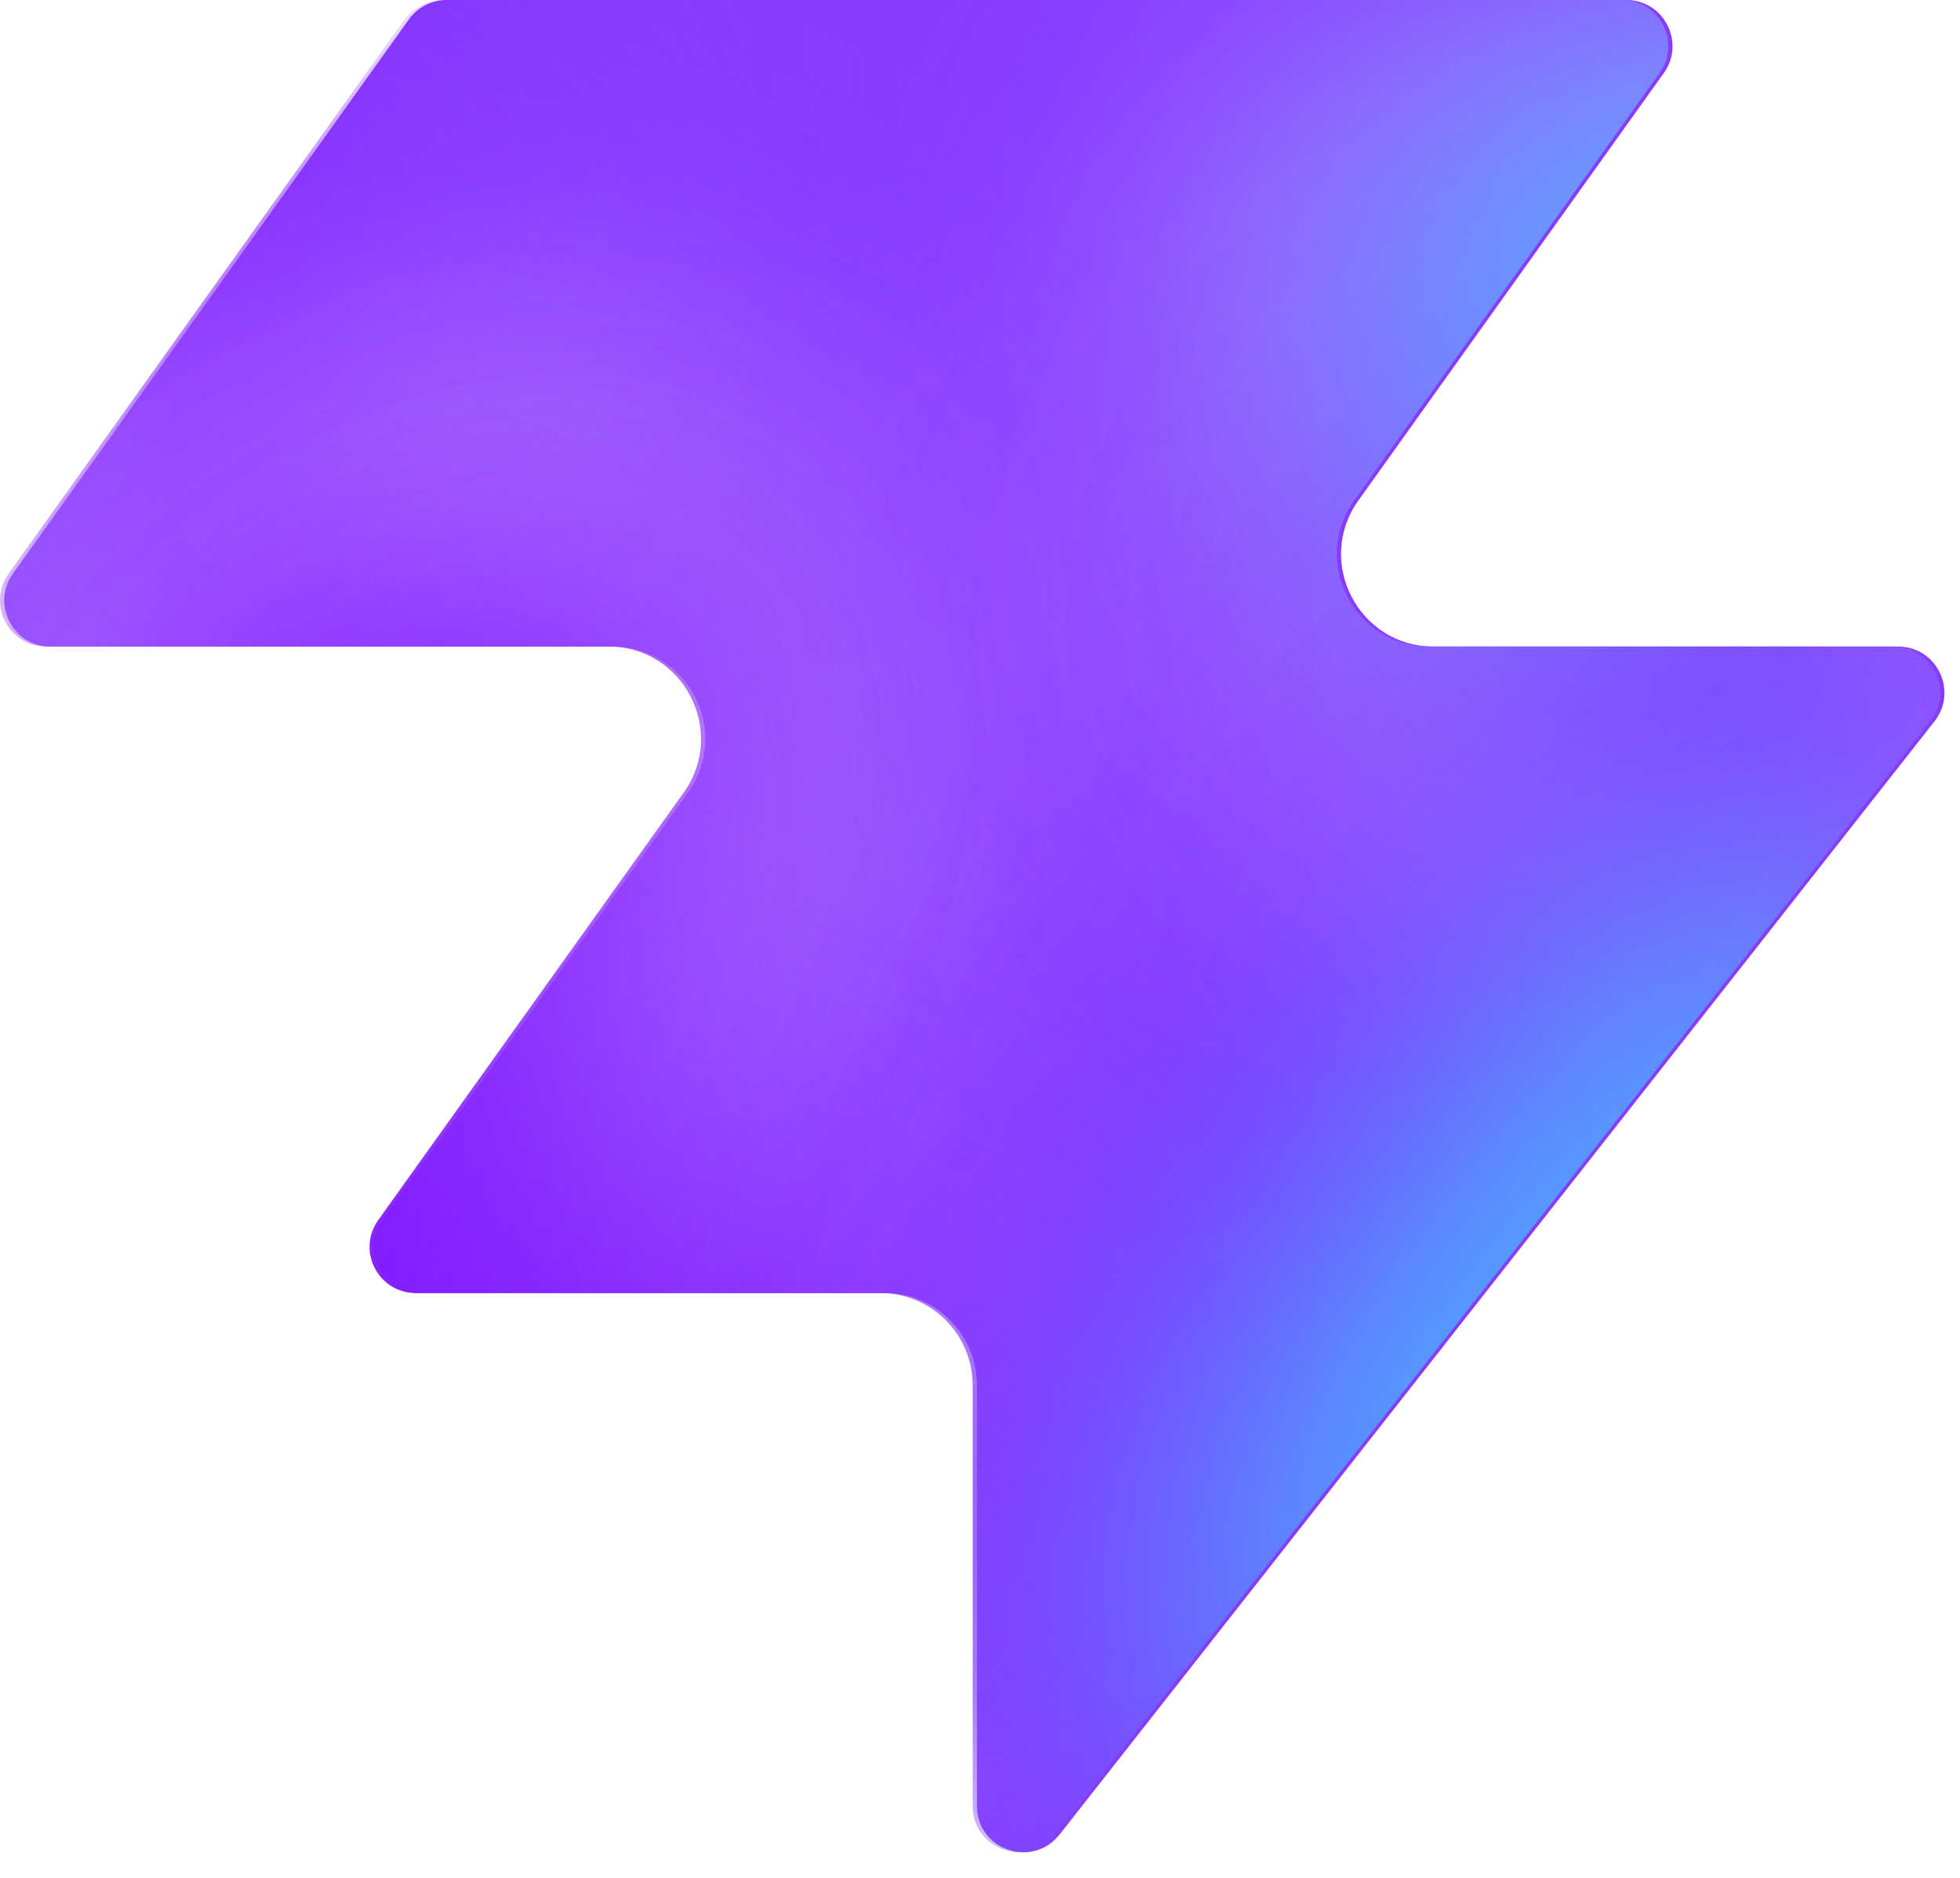
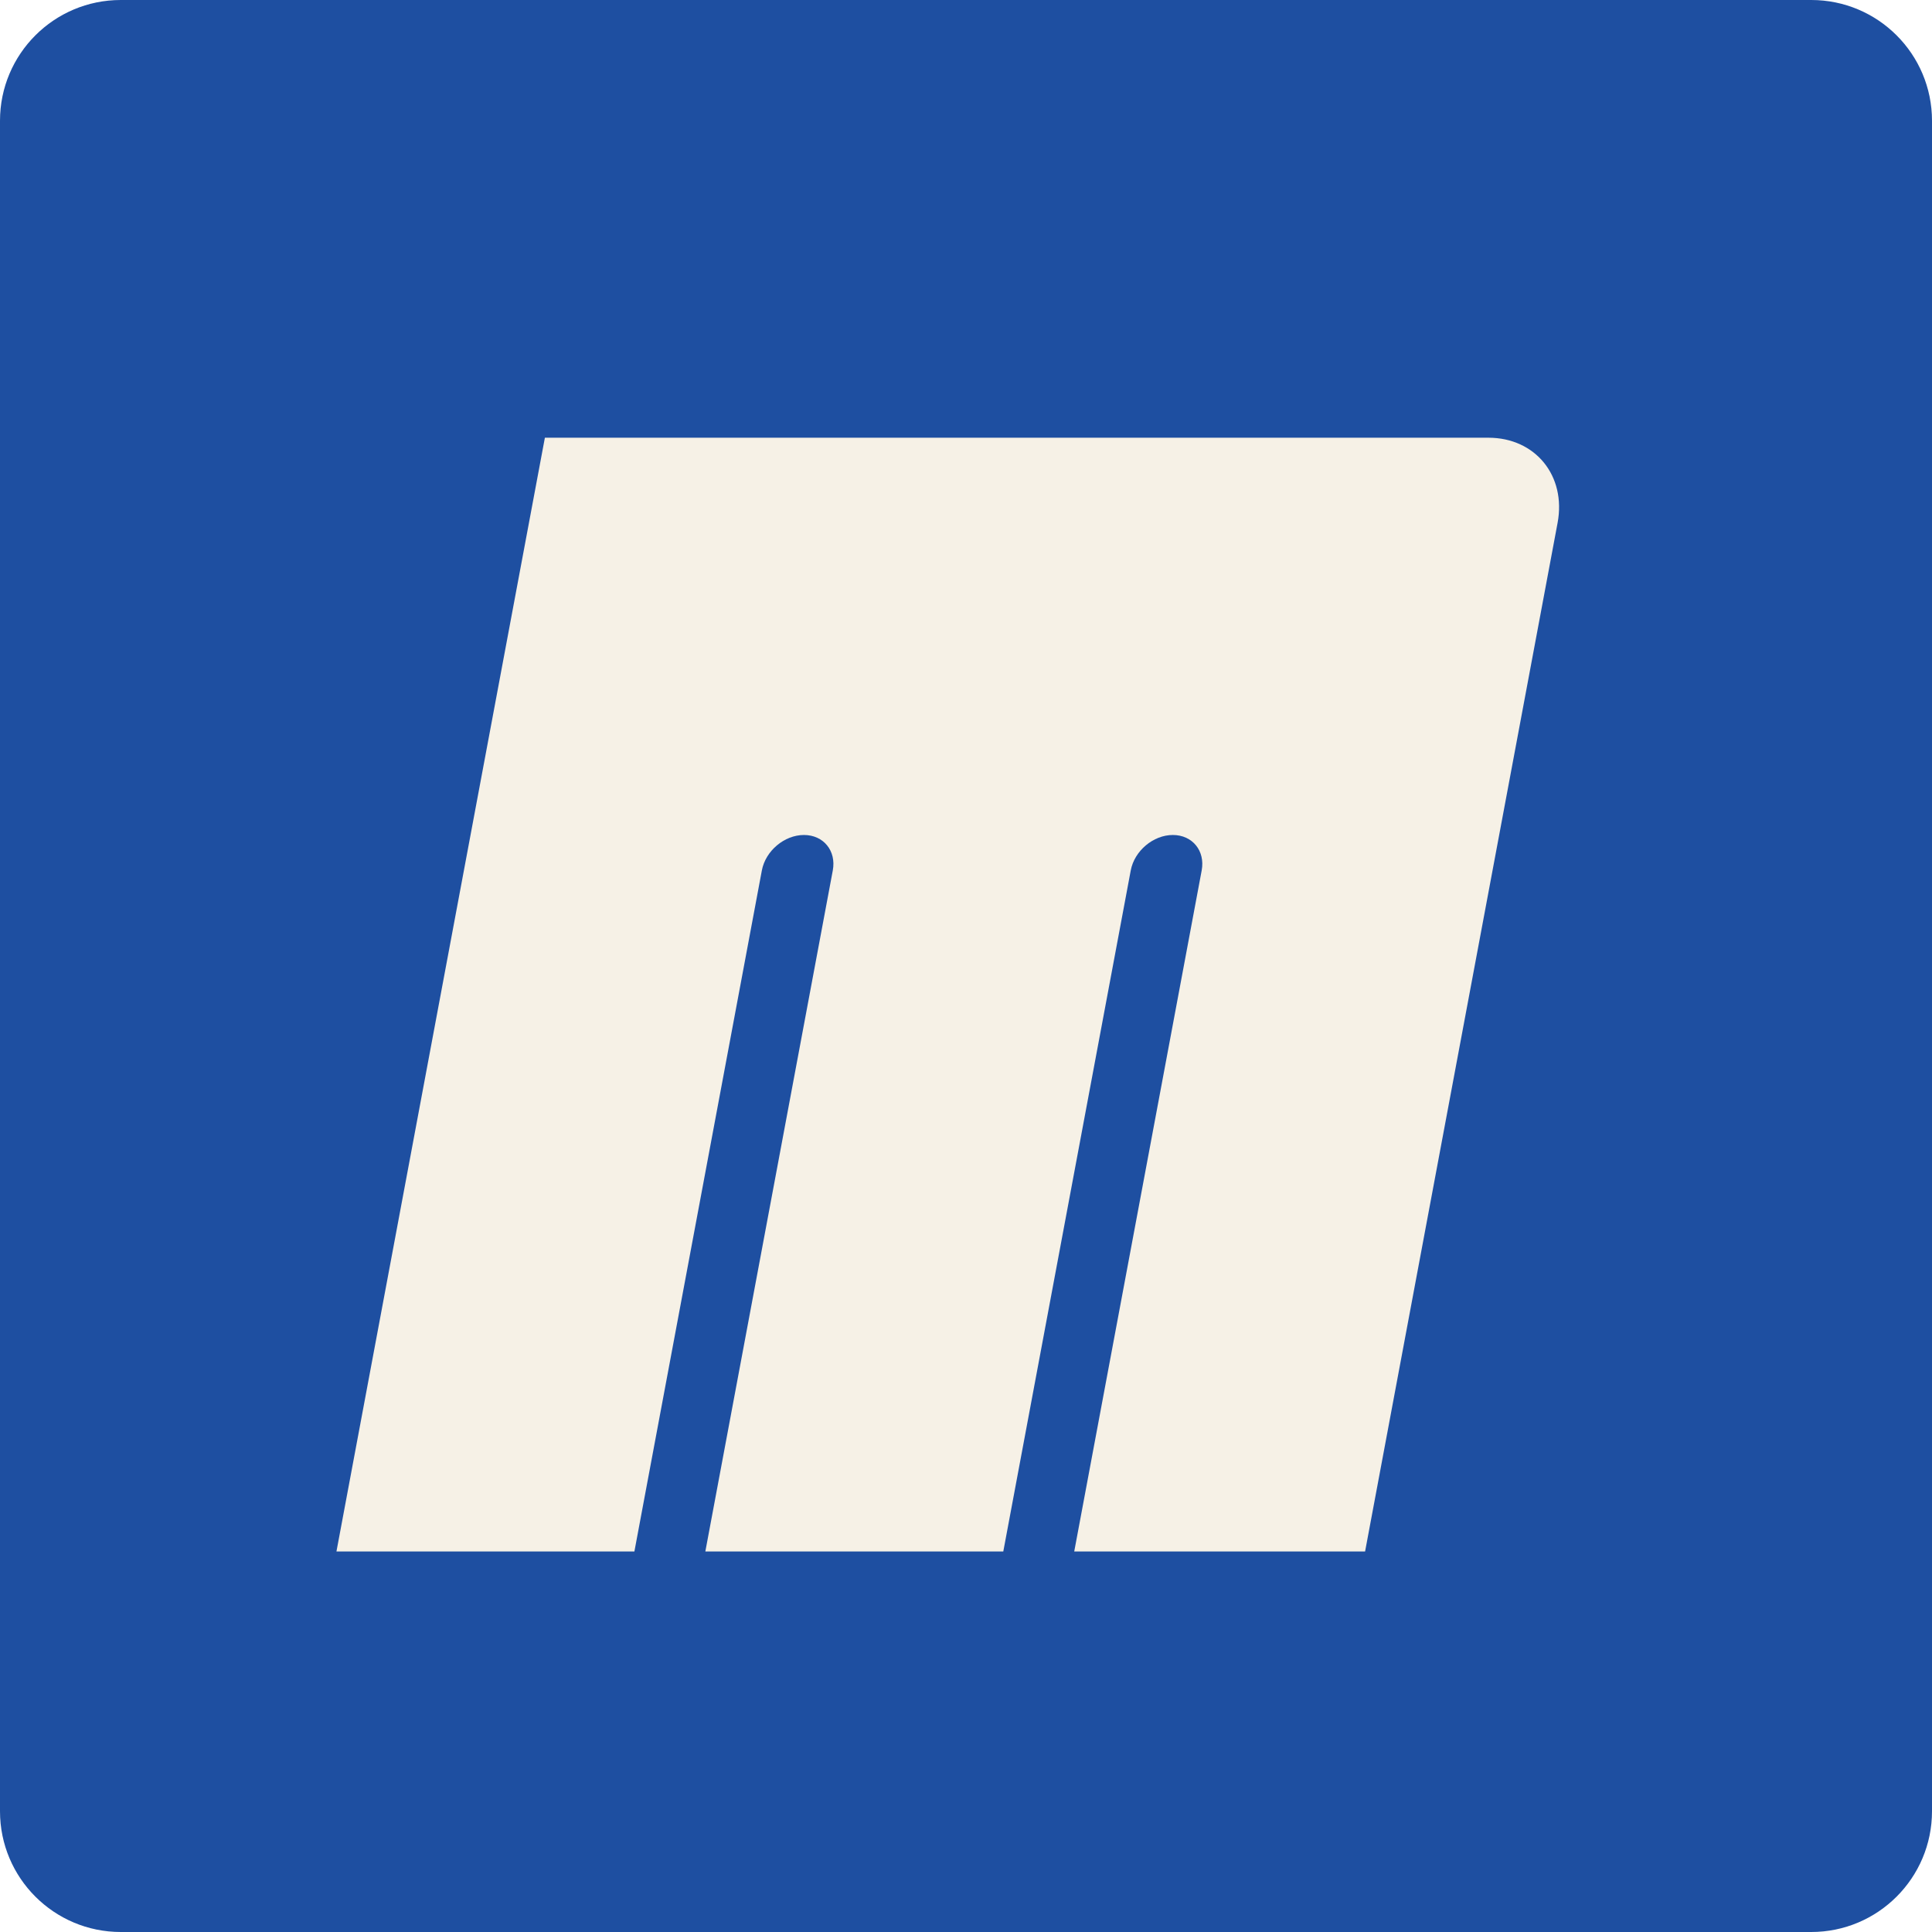
- <svg xmlns="http://www.w3.org/2000/svg" width="48" height="46" fill="none" viewBox="0 0 48 46">
-   <path fill="#863bff" d="M25.946 44.938c-.664.845-2.021.375-2.021-.698V33.937a2.26 2.26 0 0 0-2.262-2.262H10.287c-.92 0-1.456-1.04-.92-1.788l7.48-10.471c1.07-1.497 0-3.578-1.842-3.578H1.237c-.92 0-1.456-1.04-.92-1.788L10.013.474c.214-.297.556-.474.92-.474h28.894c.92 0 1.456 1.04.92 1.788l-7.48 10.471c-1.07 1.498 0 3.579 1.842 3.579h11.377c.943 0 1.473 1.088.89 1.83L25.947 44.94z" style="fill:#863bff;fill:color(display-p3 .525 .23 1);fill-opacity:1" />
-   <mask id="a" width="48" height="46" x="0" y="0" maskUnits="userSpaceOnUse" style="mask-type:alpha">
-     <path fill="#000" d="M25.842 44.938c-.664.844-2.021.375-2.021-.698V33.937a2.26 2.26 0 0 0-2.262-2.262H10.183c-.92 0-1.456-1.04-.92-1.788l7.48-10.471c1.07-1.498 0-3.579-1.842-3.579H1.133c-.92 0-1.456-1.04-.92-1.787L9.91.473c.214-.297.556-.474.92-.474h28.894c.92 0 1.456 1.04.92 1.788l-7.48 10.471c-1.07 1.498 0 3.578 1.842 3.578h11.377c.943 0 1.473 1.088.89 1.832L25.843 44.94z" style="fill:#000;fill-opacity:1" />
-   </mask>
-   <g mask="url(#a)">
-     <g filter="url(#b)">
-       <ellipse cx="5.508" cy="14.704" fill="#ede6ff" rx="5.508" ry="14.704" style="fill:#ede6ff;fill:color(display-p3 .927 .903 1);fill-opacity:1" transform="matrix(.00324 1 1 -.00324 -4.47 31.516)" />
-     </g>
-     <g filter="url(#c)">
-       <ellipse cx="10.399" cy="29.851" fill="#ede6ff" rx="10.399" ry="29.851" style="fill:#ede6ff;fill:color(display-p3 .927 .903 1);fill-opacity:1" transform="matrix(.00324 1 1 -.00324 -39.328 7.883)" />
-     </g>
-     <g filter="url(#d)">
-       <ellipse cx="5.508" cy="30.487" fill="#7e14ff" rx="5.508" ry="30.487" style="fill:#7e14ff;fill:color(display-p3 .492 .077 1);fill-opacity:1" transform="rotate(89.814 -25.913 -14.639)scale(1 -1)" />
-     </g>
-     <g filter="url(#e)">
-       <ellipse cx="5.508" cy="30.599" fill="#7e14ff" rx="5.508" ry="30.599" style="fill:#7e14ff;fill:color(display-p3 .492 .077 1);fill-opacity:1" transform="rotate(89.814 -32.644 -3.334)scale(1 -1)" />
-     </g>
-     <g filter="url(#f)">
-       <ellipse cx="5.508" cy="30.599" fill="#7e14ff" rx="5.508" ry="30.599" style="fill:#7e14ff;fill:color(display-p3 .492 .077 1);fill-opacity:1" transform="matrix(.00324 1 1 -.00324 -34.34 30.47)" />
-     </g>
-     <g filter="url(#g)">
-       <ellipse cx="14.072" cy="22.078" fill="#ede6ff" rx="14.072" ry="22.078" style="fill:#ede6ff;fill:color(display-p3 .927 .903 1);fill-opacity:1" transform="rotate(93.35 24.506 48.493)scale(-1 1)" />
-     </g>
-     <g filter="url(#h)">
-       <ellipse cx="3.47" cy="21.501" fill="#7e14ff" rx="3.47" ry="21.501" style="fill:#7e14ff;fill:color(display-p3 .492 .077 1);fill-opacity:1" transform="rotate(89.009 28.708 47.59)scale(-1 1)" />
-     </g>
-     <g filter="url(#i)">
-       <ellipse cx="3.47" cy="21.501" fill="#7e14ff" rx="3.47" ry="21.501" style="fill:#7e14ff;fill:color(display-p3 .492 .077 1);fill-opacity:1" transform="rotate(89.009 28.708 47.59)scale(-1 1)" />
-     </g>
-     <g filter="url(#j)">
-       <ellipse cx=".387" cy="8.972" fill="#7e14ff" rx="4.407" ry="29.108" style="fill:#7e14ff;fill:color(display-p3 .492 .077 1);fill-opacity:1" transform="rotate(39.51 .387 8.972)" />
-     </g>
-     <g filter="url(#k)">
-       <ellipse cx="47.523" cy="-6.092" fill="#7e14ff" rx="4.407" ry="29.108" style="fill:#7e14ff;fill:color(display-p3 .492 .077 1);fill-opacity:1" transform="rotate(37.892 47.523 -6.092)" />
-     </g>
-     <g filter="url(#l)">
-       <ellipse cx="41.412" cy="6.333" fill="#47bfff" rx="5.971" ry="9.665" style="fill:#47bfff;fill:color(display-p3 .28 .748 1);fill-opacity:1" transform="rotate(37.892 41.412 6.333)" />
-     </g>
-     <g filter="url(#m)">
-       <ellipse cx="-1.879" cy="38.332" fill="#7e14ff" rx="4.407" ry="29.108" style="fill:#7e14ff;fill:color(display-p3 .492 .077 1);fill-opacity:1" transform="rotate(37.892 -1.88 38.332)" />
-     </g>
-     <g filter="url(#n)">
-       <ellipse cx="-1.879" cy="38.332" fill="#7e14ff" rx="4.407" ry="29.108" style="fill:#7e14ff;fill:color(display-p3 .492 .077 1);fill-opacity:1" transform="rotate(37.892 -1.88 38.332)" />
-     </g>
-     <g filter="url(#o)">
-       <ellipse cx="35.651" cy="29.907" fill="#7e14ff" rx="4.407" ry="29.108" style="fill:#7e14ff;fill:color(display-p3 .492 .077 1);fill-opacity:1" transform="rotate(37.892 35.651 29.907)" />
-     </g>
-     <g filter="url(#p)">
-       <ellipse cx="38.418" cy="32.4" fill="#47bfff" rx="5.971" ry="15.297" style="fill:#47bfff;fill:color(display-p3 .28 .748 1);fill-opacity:1" transform="rotate(37.892 38.418 32.4)" />
+ <svg xmlns="http://www.w3.org/2000/svg" viewBox="0 0 64 64" width="64" height="64">
+   <rect width="64" height="64" rx="4" fill="#1E4FA1" />
+   <g transform="translate(11,14.5) scale(0.235)">
+     <g transform="translate(30,0) skewX(-10.6)">
+       <path fill="#F6F1E6" d="M0 0H133A12 12 0 0 1 145 12V157H104V61A5 5 0 0 0 99 56A5 5 0 0 0 94 61V157H52V61A5 5 0 0 0 47 56A5 5 0 0 0 42 61V157H0Z" />
    </g>
  </g>
-   <defs>
-     <filter id="b" width="60.045" height="41.654" x="-19.77" y="16.149" color-interpolation-filters="sRGB" filterUnits="userSpaceOnUse">
-       <feFlood flood-opacity="0" result="BackgroundImageFix" />
-       <feBlend in="SourceGraphic" in2="BackgroundImageFix" result="shape" />
-       <feGaussianBlur result="effect1_foregroundBlur_2002_17158" stdDeviation="7.659" />
-     </filter>
-     <filter id="c" width="90.34" height="51.437" x="-54.613" y="-7.533" color-interpolation-filters="sRGB" filterUnits="userSpaceOnUse">
-       <feFlood flood-opacity="0" result="BackgroundImageFix" />
-       <feBlend in="SourceGraphic" in2="BackgroundImageFix" result="shape" />
-       <feGaussianBlur result="effect1_foregroundBlur_2002_17158" stdDeviation="7.659" />
-     </filter>
-     <filter id="d" width="79.355" height="29.4" x="-49.64" y="2.03" color-interpolation-filters="sRGB" filterUnits="userSpaceOnUse">
-       <feFlood flood-opacity="0" result="BackgroundImageFix" />
-       <feBlend in="SourceGraphic" in2="BackgroundImageFix" result="shape" />
-       <feGaussianBlur result="effect1_foregroundBlur_2002_17158" stdDeviation="4.596" />
-     </filter>
-     <filter id="e" width="79.579" height="29.4" x="-45.045" y="20.029" color-interpolation-filters="sRGB" filterUnits="userSpaceOnUse">
-       <feFlood flood-opacity="0" result="BackgroundImageFix" />
-       <feBlend in="SourceGraphic" in2="BackgroundImageFix" result="shape" />
-       <feGaussianBlur result="effect1_foregroundBlur_2002_17158" stdDeviation="4.596" />
-     </filter>
-     <filter id="f" width="79.579" height="29.4" x="-43.513" y="21.178" color-interpolation-filters="sRGB" filterUnits="userSpaceOnUse">
-       <feFlood flood-opacity="0" result="BackgroundImageFix" />
-       <feBlend in="SourceGraphic" in2="BackgroundImageFix" result="shape" />
-       <feGaussianBlur result="effect1_foregroundBlur_2002_17158" stdDeviation="4.596" />
-     </filter>
-     <filter id="g" width="74.749" height="58.852" x="15.756" y="-17.901" color-interpolation-filters="sRGB" filterUnits="userSpaceOnUse">
-       <feFlood flood-opacity="0" result="BackgroundImageFix" />
-       <feBlend in="SourceGraphic" in2="BackgroundImageFix" result="shape" />
-       <feGaussianBlur result="effect1_foregroundBlur_2002_17158" stdDeviation="7.659" />
-     </filter>
-     <filter id="h" width="61.377" height="25.362" x="23.548" y="2.284" color-interpolation-filters="sRGB" filterUnits="userSpaceOnUse">
-       <feFlood flood-opacity="0" result="BackgroundImageFix" />
-       <feBlend in="SourceGraphic" in2="BackgroundImageFix" result="shape" />
-       <feGaussianBlur result="effect1_foregroundBlur_2002_17158" stdDeviation="4.596" />
-     </filter>
-     <filter id="i" width="61.377" height="25.362" x="23.548" y="2.284" color-interpolation-filters="sRGB" filterUnits="userSpaceOnUse">
-       <feFlood flood-opacity="0" result="BackgroundImageFix" />
-       <feBlend in="SourceGraphic" in2="BackgroundImageFix" result="shape" />
-       <feGaussianBlur result="effect1_foregroundBlur_2002_17158" stdDeviation="4.596" />
-     </filter>
-     <filter id="j" width="56.045" height="63.649" x="-27.636" y="-22.853" color-interpolation-filters="sRGB" filterUnits="userSpaceOnUse">
-       <feFlood flood-opacity="0" result="BackgroundImageFix" />
-       <feBlend in="SourceGraphic" in2="BackgroundImageFix" result="shape" />
-       <feGaussianBlur result="effect1_foregroundBlur_2002_17158" stdDeviation="4.596" />
-     </filter>
-     <filter id="k" width="54.814" height="64.646" x="20.116" y="-38.415" color-interpolation-filters="sRGB" filterUnits="userSpaceOnUse">
-       <feFlood flood-opacity="0" result="BackgroundImageFix" />
-       <feBlend in="SourceGraphic" in2="BackgroundImageFix" result="shape" />
-       <feGaussianBlur result="effect1_foregroundBlur_2002_17158" stdDeviation="4.596" />
-     </filter>
-     <filter id="l" width="33.541" height="35.313" x="24.641" y="-11.323" color-interpolation-filters="sRGB" filterUnits="userSpaceOnUse">
-       <feFlood flood-opacity="0" result="BackgroundImageFix" />
-       <feBlend in="SourceGraphic" in2="BackgroundImageFix" result="shape" />
-       <feGaussianBlur result="effect1_foregroundBlur_2002_17158" stdDeviation="4.596" />
-     </filter>
-     <filter id="m" width="54.814" height="64.646" x="-29.286" y="6.009" color-interpolation-filters="sRGB" filterUnits="userSpaceOnUse">
-       <feFlood flood-opacity="0" result="BackgroundImageFix" />
-       <feBlend in="SourceGraphic" in2="BackgroundImageFix" result="shape" />
-       <feGaussianBlur result="effect1_foregroundBlur_2002_17158" stdDeviation="4.596" />
-     </filter>
-     <filter id="n" width="54.814" height="64.646" x="-29.286" y="6.009" color-interpolation-filters="sRGB" filterUnits="userSpaceOnUse">
-       <feFlood flood-opacity="0" result="BackgroundImageFix" />
-       <feBlend in="SourceGraphic" in2="BackgroundImageFix" result="shape" />
-       <feGaussianBlur result="effect1_foregroundBlur_2002_17158" stdDeviation="4.596" />
-     </filter>
-     <filter id="o" width="54.814" height="64.646" x="8.244" y="-2.416" color-interpolation-filters="sRGB" filterUnits="userSpaceOnUse">
-       <feFlood flood-opacity="0" result="BackgroundImageFix" />
-       <feBlend in="SourceGraphic" in2="BackgroundImageFix" result="shape" />
-       <feGaussianBlur result="effect1_foregroundBlur_2002_17158" stdDeviation="4.596" />
-     </filter>
-     <filter id="p" width="39.409" height="43.623" x="18.713" y="10.588" color-interpolation-filters="sRGB" filterUnits="userSpaceOnUse">
-       <feFlood flood-opacity="0" result="BackgroundImageFix" />
-       <feBlend in="SourceGraphic" in2="BackgroundImageFix" result="shape" />
-       <feGaussianBlur result="effect1_foregroundBlur_2002_17158" stdDeviation="4.596" />
-     </filter>
-   </defs>
</svg>
